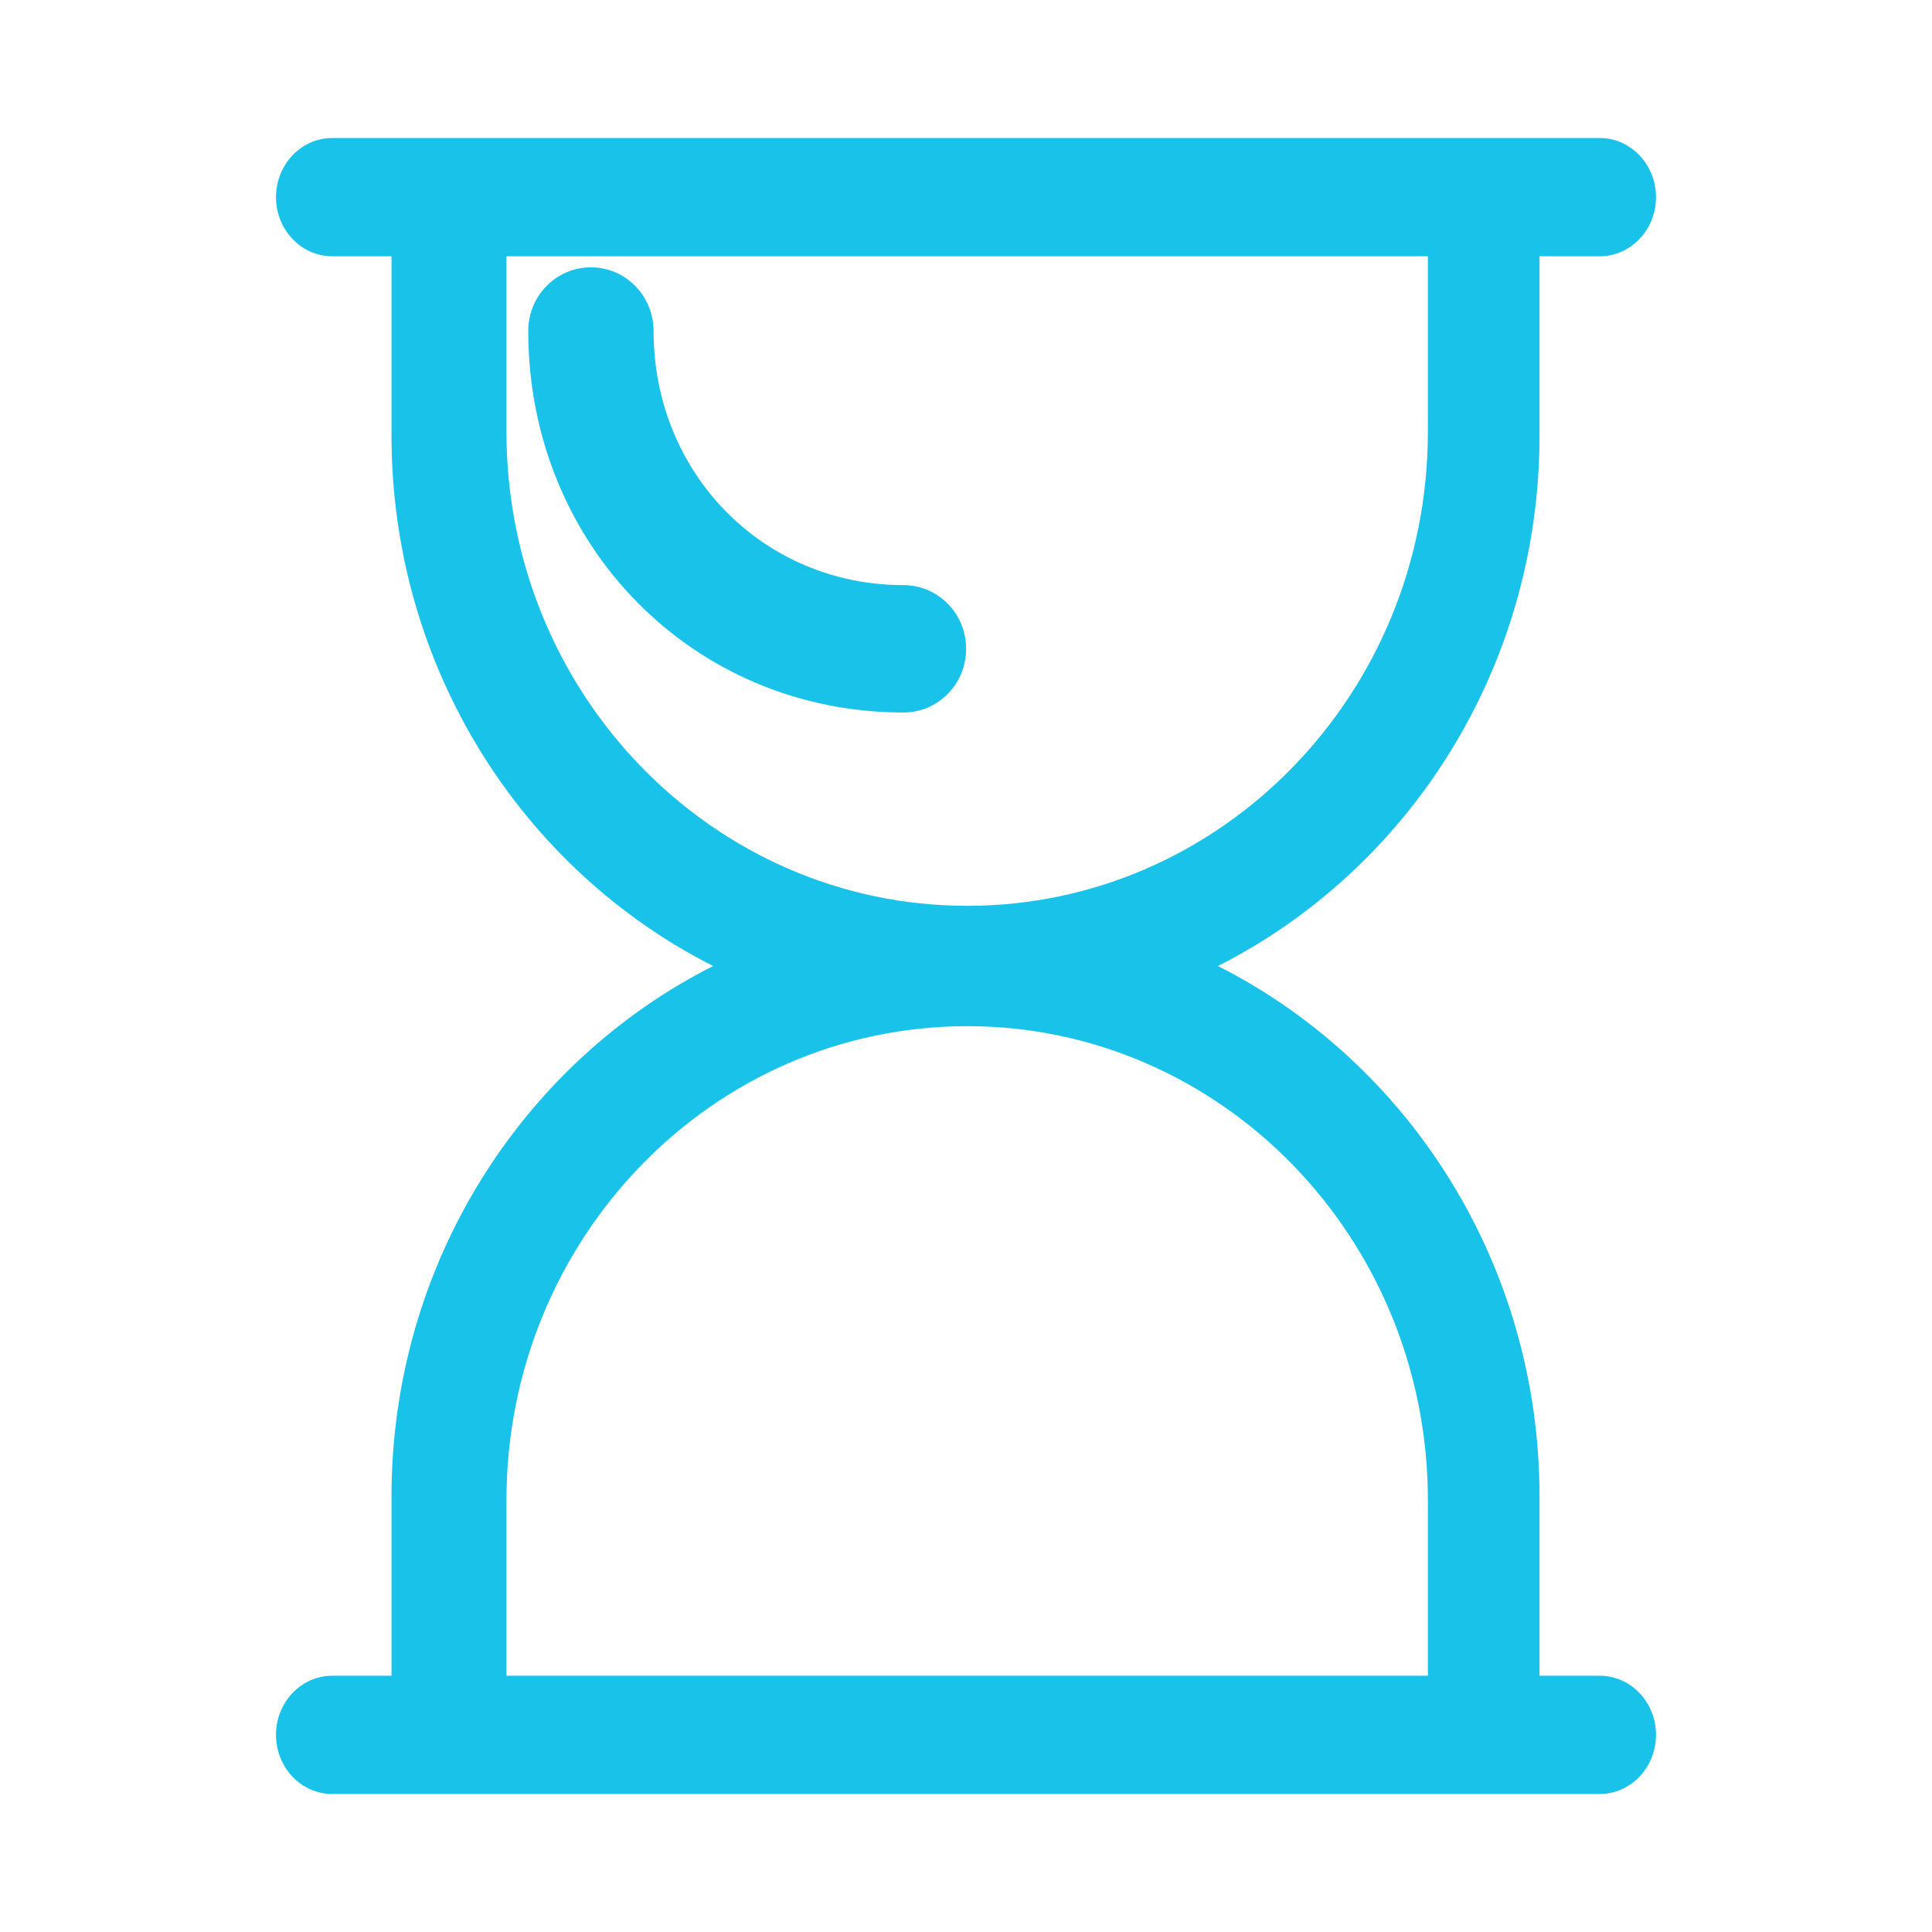
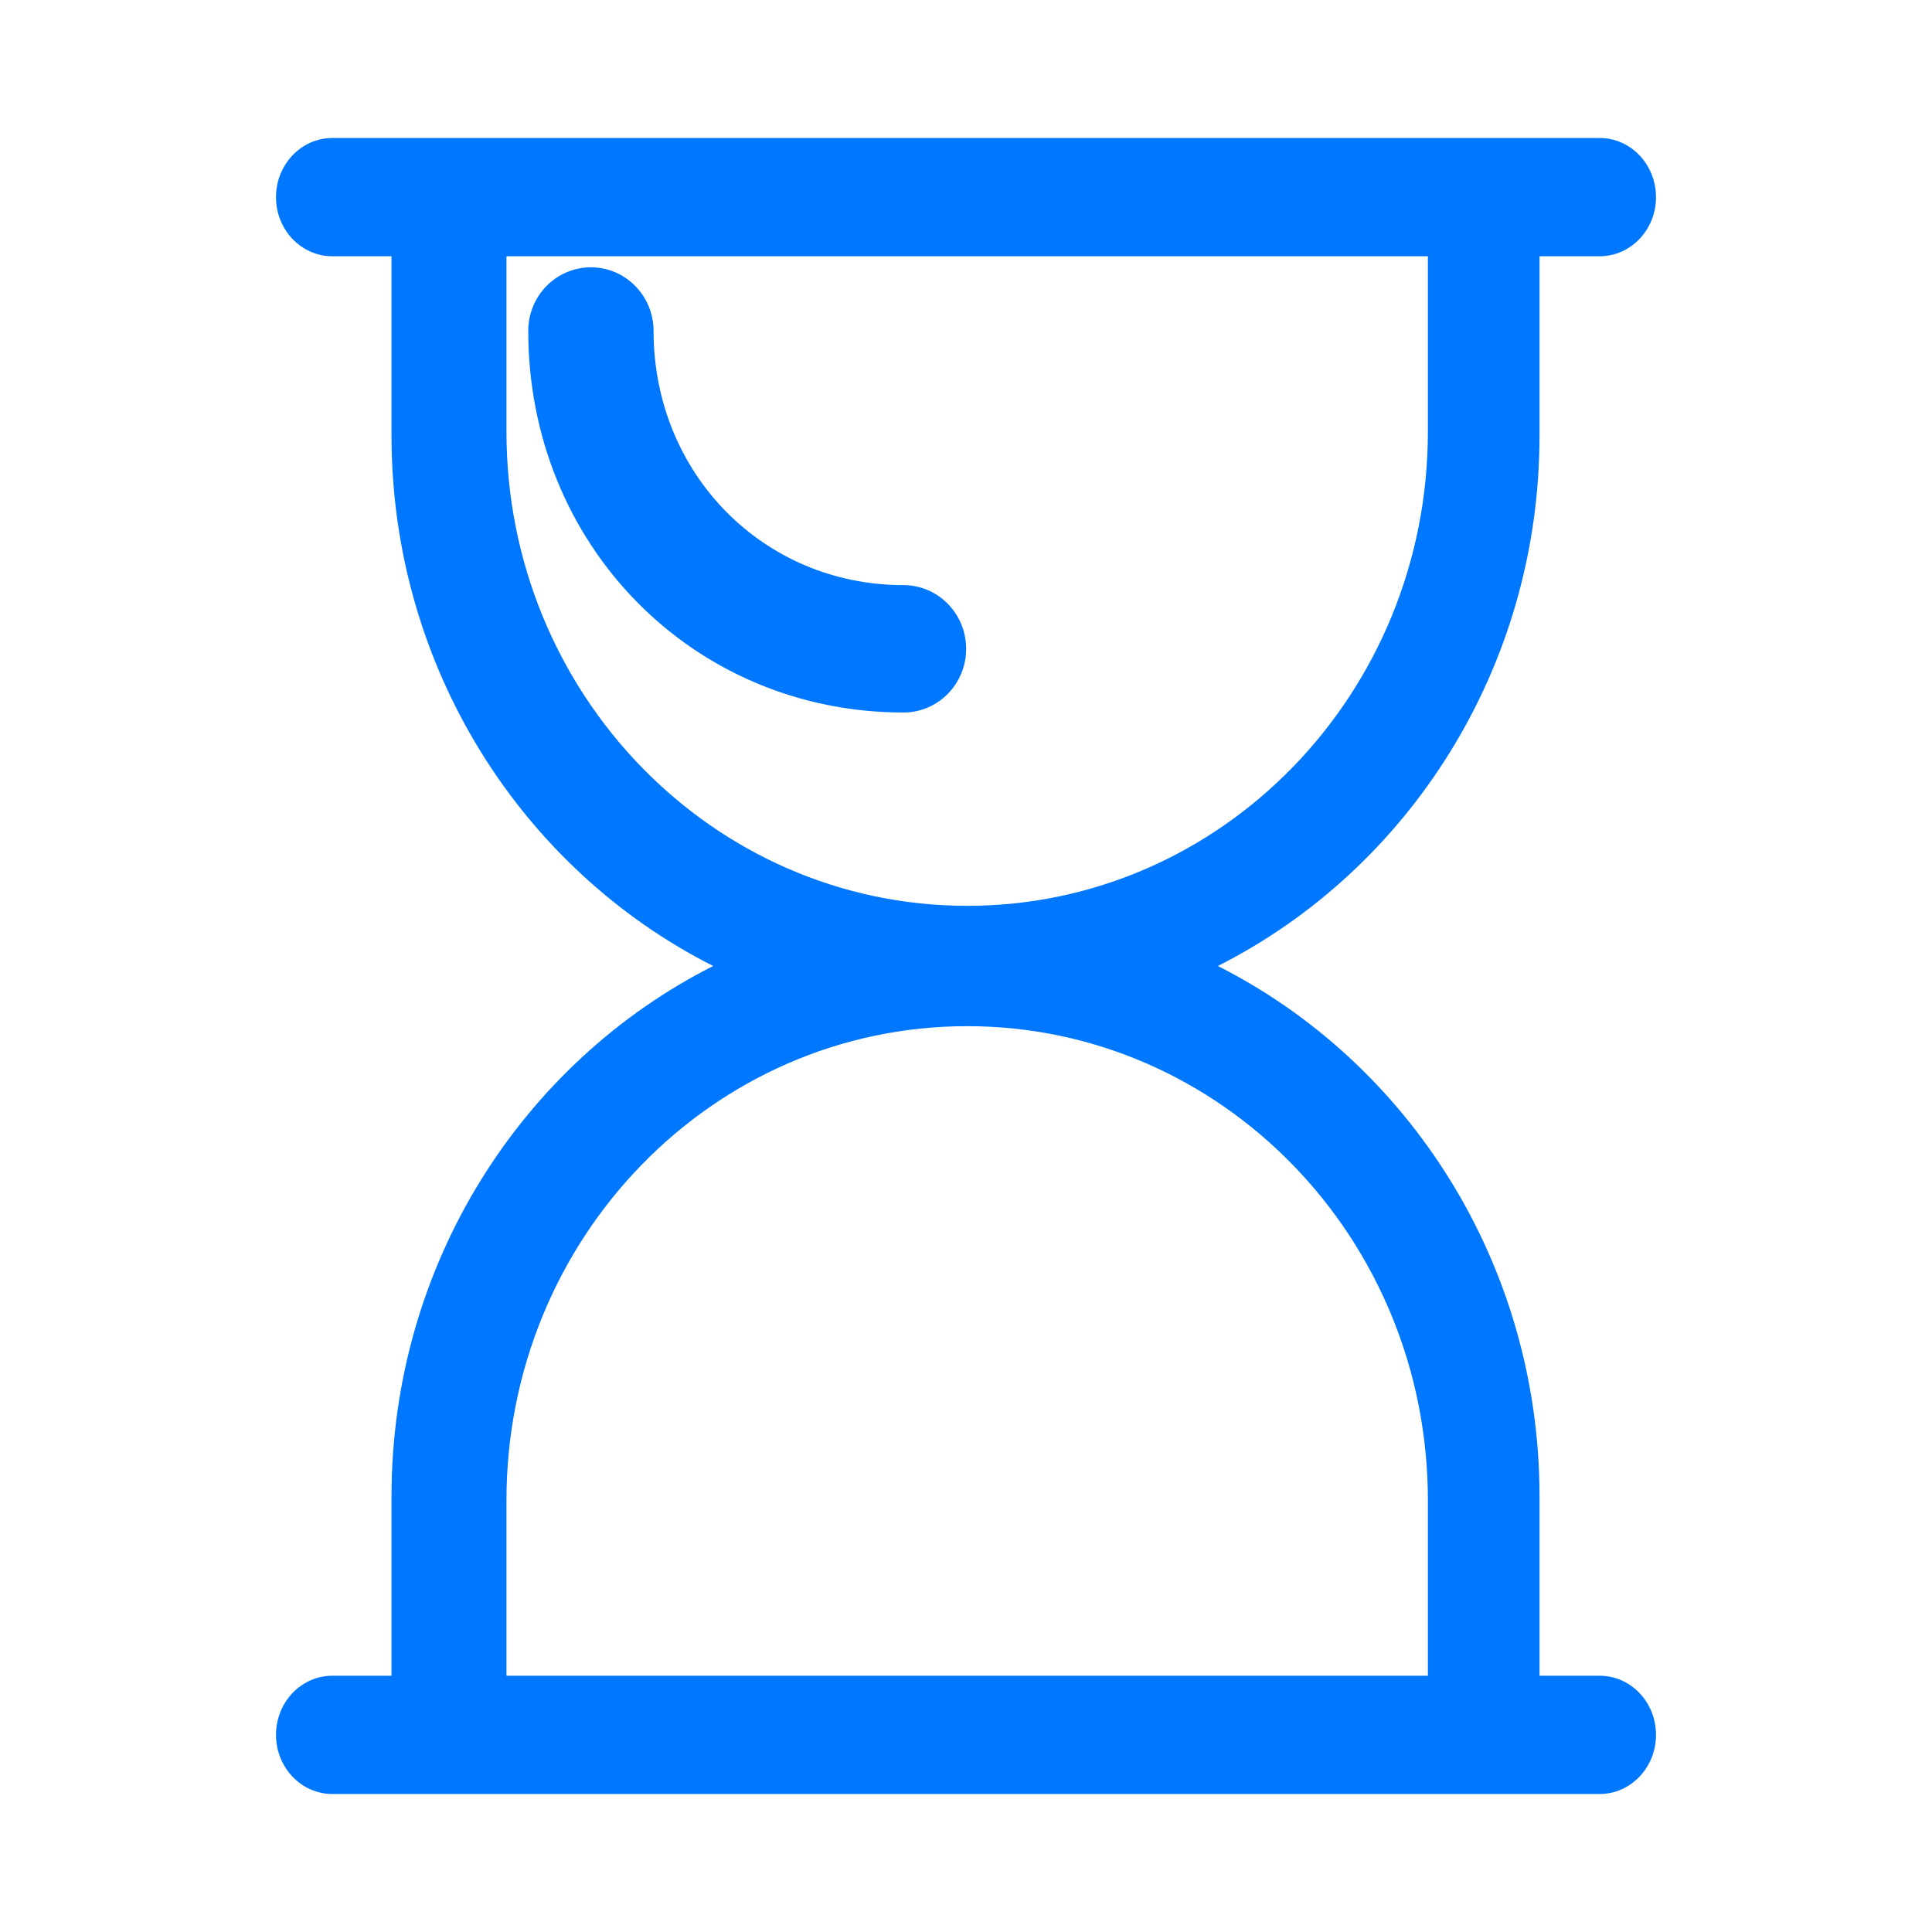
<svg xmlns="http://www.w3.org/2000/svg" width="14px" height="14px" viewBox="0 0 14 14" version="1.1">
  <g id="63.icon_Sand-timer" stroke="none" stroke-width="1" fill="none" fill-rule="evenodd">
-     <g transform="translate(2, 1)" fill="#18C2E9">
+     <g transform="translate(2, 1)" fill="#0077FF">
      <path d="M9.592,11.143 L9.156,11.143 L9.156,9.845 C9.156,8.157 8.205,6.697 6.825,6 C8.205,5.303 9.156,3.843 9.156,2.155 L9.156,0.857 L9.592,0.857 C9.817,0.857 10,0.665 10,0.429 C10,0.192 9.817,0 9.592,0 L0.408,0 C0.183,0 1.30134794e-05,0.192 1.30134794e-05,0.429 C1.30134794e-05,0.665 0.183,0.857 0.408,0.857 L0.837,0.857 L0.837,2.155 C0.837,3.843 1.788,5.303 3.168,6 C1.788,6.697 0.837,8.157 0.837,9.845 L0.837,11.143 L0.408,11.143 C0.183,11.143 0,11.335 0,11.571 C0,11.808 0.183,12 0.408,12 L9.592,12 C9.817,12 10,11.808 10,11.571 C10,11.335 9.817,11.143 9.592,11.143 Z M1.67,2.128 L1.67,0.857 L8.347,0.857 L8.347,2.128 C8.347,4.026 6.852,5.564 5.009,5.564 C3.165,5.564 1.67,4.026 1.67,2.128 Z M8.347,11.143 L1.67,11.143 L1.67,9.872 C1.67,7.974 3.165,6.436 5.009,6.436 C6.852,6.436 8.347,7.974 8.347,9.872 L8.347,11.143 Z" id="Shape" fill-rule="nonzero" />
      <path d="M5.001,3.702 C5.001,3.447 4.798,3.24 4.547,3.24 C3.531,3.24 2.736,2.431 2.736,1.398 C2.736,1.143 2.532,0.937 2.282,0.937 C2.031,0.937 1.828,1.143 1.828,1.398 C1.828,2.949 3.022,4.163 4.547,4.163 C4.798,4.163 5.001,3.956 5.001,3.702 Z" id="Path" />
    </g>
  </g>
</svg>
